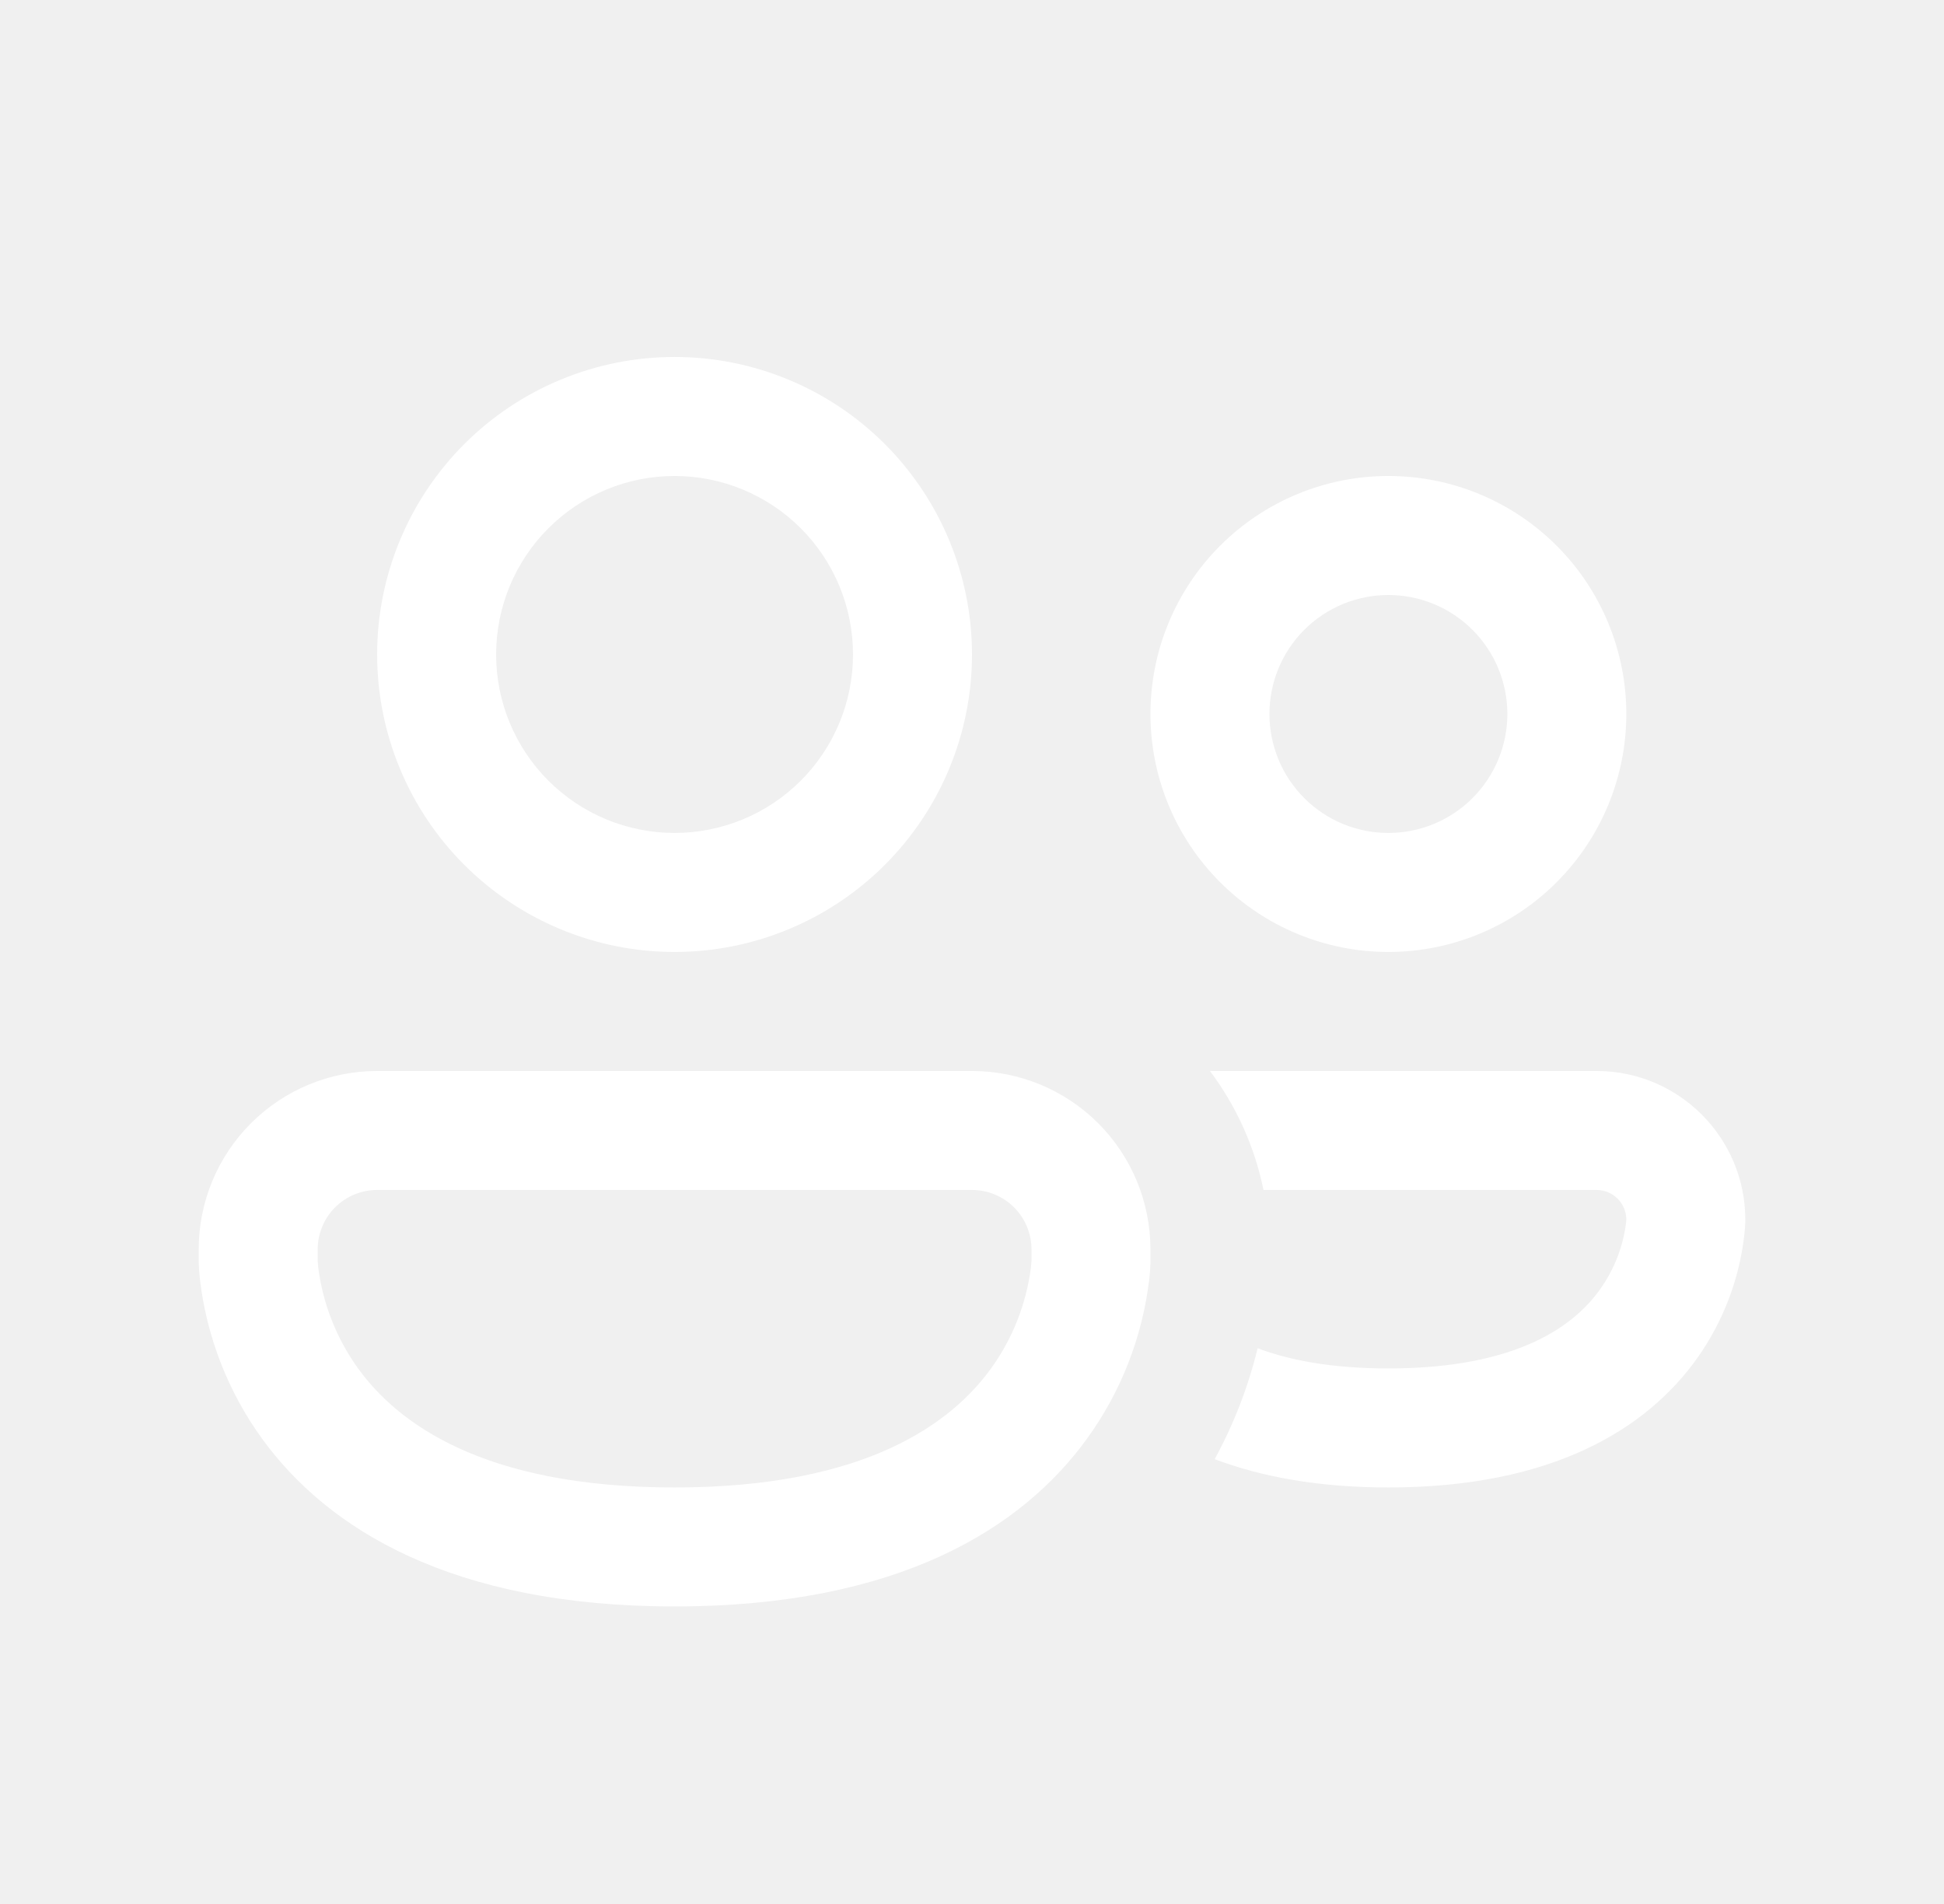
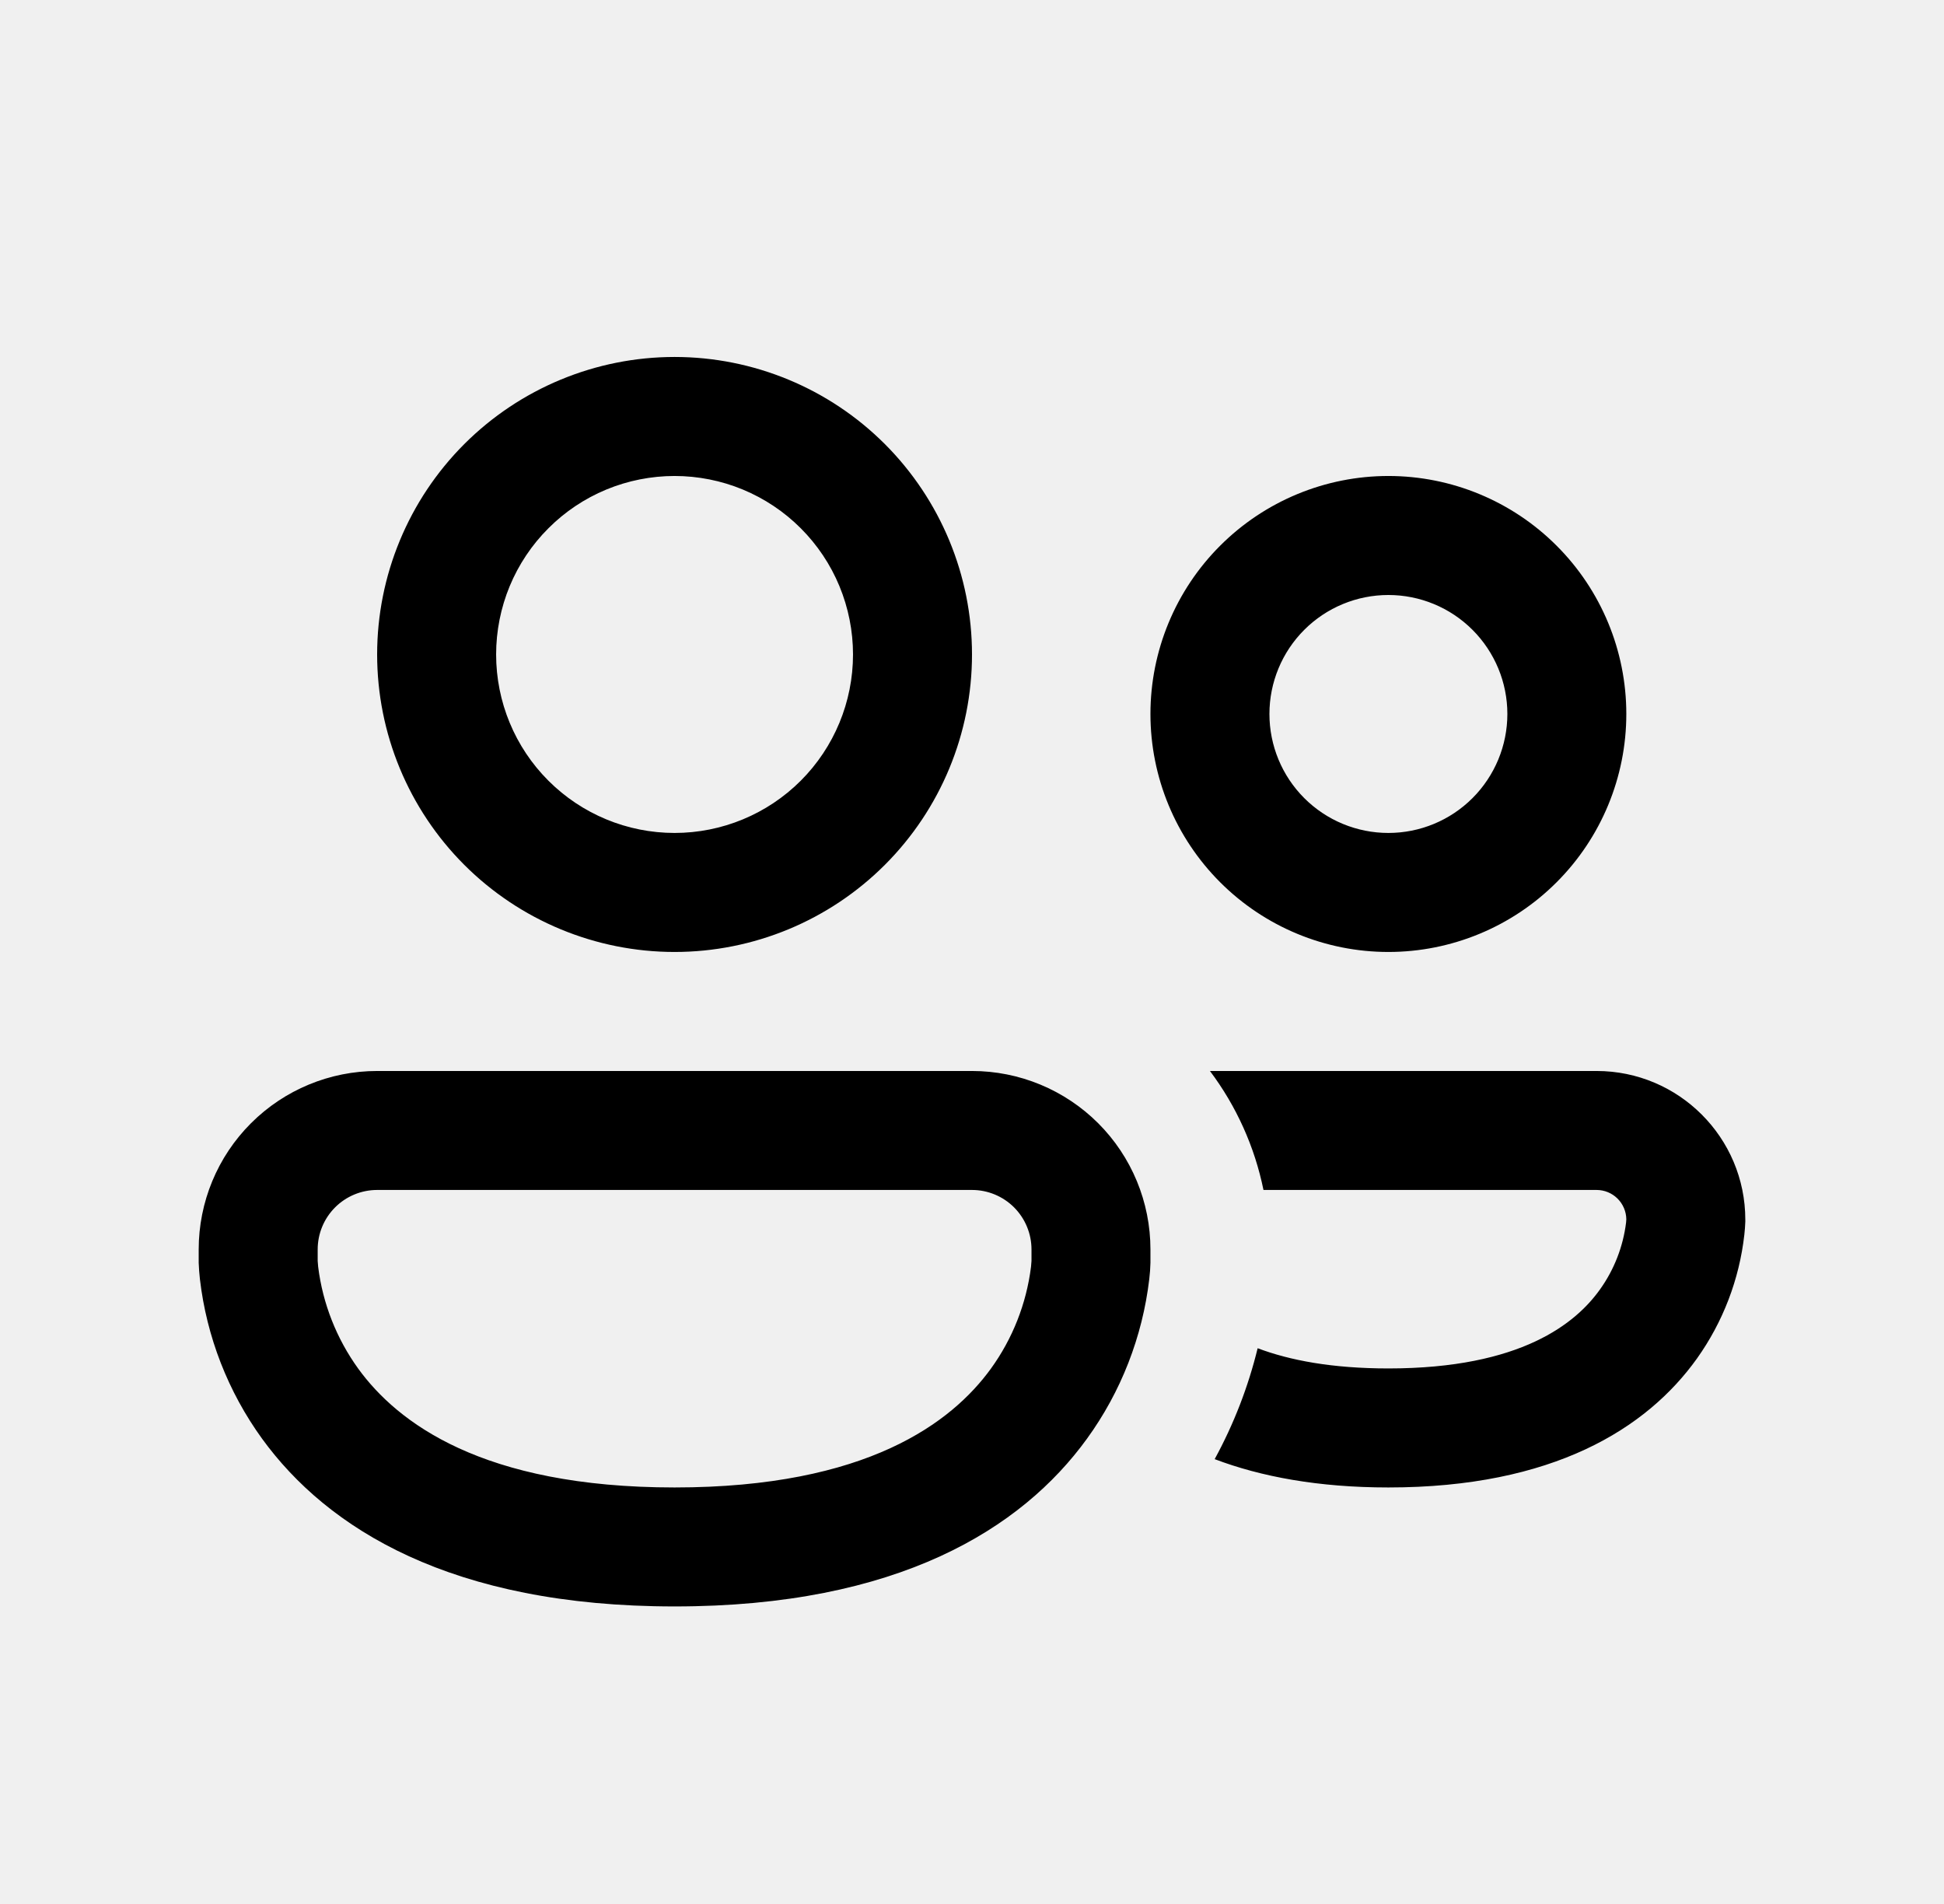
<svg xmlns="http://www.w3.org/2000/svg" width="48" height="47" viewBox="0 0 48 47" fill="none">
-   <path d="M12.25 16.156C12.25 15.578 12.364 15.005 12.585 14.47C12.807 13.935 13.131 13.45 13.541 13.041C13.95 12.631 14.435 12.307 14.97 12.085C15.505 11.864 16.078 11.75 16.656 11.75C17.235 11.75 17.808 11.864 18.342 12.085C18.877 12.307 19.363 12.631 19.772 13.041C20.181 13.45 20.506 13.935 20.727 14.47C20.948 15.005 21.062 15.578 21.062 16.156C21.062 17.325 20.598 18.446 19.772 19.272C18.946 20.098 17.825 20.562 16.656 20.562C15.488 20.562 14.367 20.098 13.541 19.272C12.714 18.446 12.25 17.325 12.25 16.156ZM16.656 8.812C14.709 8.812 12.841 9.586 11.463 10.963C10.086 12.341 9.312 14.209 9.312 16.156C9.312 18.104 10.086 19.972 11.463 21.349C12.841 22.726 14.709 23.5 16.656 23.5C18.604 23.5 20.472 22.726 21.849 21.349C23.226 19.972 24 18.104 24 16.156C24 14.209 23.226 12.341 21.849 10.963C20.472 9.586 18.604 8.812 16.656 8.812ZM31.344 17.625C31.344 16.846 31.653 16.099 32.204 15.548C32.755 14.997 33.502 14.688 34.281 14.688C35.06 14.688 35.807 14.997 36.358 15.548C36.909 16.099 37.219 16.846 37.219 17.625C37.219 18.404 36.909 19.151 36.358 19.702C35.807 20.253 35.06 20.562 34.281 20.562C33.502 20.562 32.755 20.253 32.204 19.702C31.653 19.151 31.344 18.404 31.344 17.625ZM34.281 11.75C32.723 11.75 31.229 12.369 30.127 13.471C29.025 14.572 28.406 16.067 28.406 17.625C28.406 19.183 29.025 20.677 30.127 21.779C31.229 22.881 32.723 23.5 34.281 23.5C35.839 23.5 37.334 22.881 38.435 21.779C39.537 20.677 40.156 19.183 40.156 17.625C40.156 16.067 39.537 14.572 38.435 13.471C37.334 12.369 35.839 11.75 34.281 11.75ZM4.906 30.844C4.906 29.675 5.37 28.554 6.197 27.728C7.023 26.902 8.144 26.438 9.312 26.438H24C25.169 26.438 26.289 26.902 27.116 27.728C27.942 28.554 28.406 29.675 28.406 30.844V31.173C28.403 31.307 28.393 31.442 28.377 31.575C28.209 32.999 27.68 34.357 26.838 35.517C25.231 37.735 22.176 39.656 16.656 39.656C11.14 39.656 8.085 37.735 6.472 35.517C5.631 34.356 5.102 32.999 4.936 31.575C4.921 31.441 4.911 31.307 4.906 31.173V30.844ZM7.844 31.108V31.129L7.856 31.273C7.969 32.182 8.311 33.048 8.848 33.79C9.806 35.106 11.892 36.719 16.656 36.719C21.421 36.719 23.506 35.106 24.464 33.79C25.002 33.048 25.343 32.182 25.457 31.273C25.462 31.224 25.466 31.175 25.469 31.126V30.844C25.469 30.454 25.314 30.081 25.039 29.805C24.763 29.53 24.39 29.375 24 29.375H9.312C8.923 29.375 8.549 29.53 8.274 29.805C7.998 30.081 7.844 30.454 7.844 30.844V31.108ZM34.281 36.719C32.554 36.719 31.138 36.454 29.992 36.02C30.463 35.157 30.82 34.237 31.053 33.282C31.84 33.579 32.886 33.781 34.281 33.781C37.568 33.781 38.917 32.659 39.51 31.825C39.857 31.338 40.077 30.773 40.15 30.18L40.156 30.098C40.153 29.905 40.074 29.721 39.937 29.586C39.8 29.451 39.615 29.375 39.422 29.375H31.197C30.98 28.31 30.528 27.306 29.875 26.438H39.422C41.449 26.438 43.094 28.082 43.094 30.109V30.159C43.09 30.266 43.082 30.373 43.07 30.48C42.946 31.581 42.544 32.632 41.901 33.535C40.661 35.271 38.338 36.719 34.281 36.719Z" fill="white" />
+   <path d="M12.25 16.156C12.25 15.578 12.364 15.005 12.585 14.47C12.807 13.935 13.131 13.45 13.541 13.041C13.95 12.631 14.435 12.307 14.97 12.085C15.505 11.864 16.078 11.75 16.656 11.75C17.235 11.75 17.808 11.864 18.342 12.085C18.877 12.307 19.363 12.631 19.772 13.041C20.181 13.45 20.506 13.935 20.727 14.47C20.948 15.005 21.062 15.578 21.062 16.156C21.062 17.325 20.598 18.446 19.772 19.272C18.946 20.098 17.825 20.562 16.656 20.562C15.488 20.562 14.367 20.098 13.541 19.272C12.714 18.446 12.25 17.325 12.25 16.156ZM16.656 8.812C14.709 8.812 12.841 9.586 11.463 10.963C10.086 12.341 9.312 14.209 9.312 16.156C9.312 18.104 10.086 19.972 11.463 21.349C12.841 22.726 14.709 23.5 16.656 23.5C18.604 23.5 20.472 22.726 21.849 21.349C23.226 19.972 24 18.104 24 16.156C24 14.209 23.226 12.341 21.849 10.963C20.472 9.586 18.604 8.812 16.656 8.812ZM31.344 17.625C31.344 16.846 31.653 16.099 32.204 15.548C32.755 14.997 33.502 14.688 34.281 14.688C35.06 14.688 35.807 14.997 36.358 15.548C36.909 16.099 37.219 16.846 37.219 17.625C37.219 18.404 36.909 19.151 36.358 19.702C35.807 20.253 35.06 20.562 34.281 20.562C33.502 20.562 32.755 20.253 32.204 19.702C31.653 19.151 31.344 18.404 31.344 17.625ZM34.281 11.75C32.723 11.75 31.229 12.369 30.127 13.471C29.025 14.572 28.406 16.067 28.406 17.625C28.406 19.183 29.025 20.677 30.127 21.779C31.229 22.881 32.723 23.5 34.281 23.5C35.839 23.5 37.334 22.881 38.435 21.779C39.537 20.677 40.156 19.183 40.156 17.625C40.156 16.067 39.537 14.572 38.435 13.471C37.334 12.369 35.839 11.75 34.281 11.75ZM4.906 30.844C4.906 29.675 5.37 28.554 6.197 27.728C7.023 26.902 8.144 26.438 9.312 26.438H24C25.169 26.438 26.289 26.902 27.116 27.728C27.942 28.554 28.406 29.675 28.406 30.844V31.173C28.403 31.307 28.393 31.442 28.377 31.575C28.209 32.999 27.68 34.357 26.838 35.517C25.231 37.735 22.176 39.656 16.656 39.656C11.14 39.656 8.085 37.735 6.472 35.517C5.631 34.356 5.102 32.999 4.936 31.575C4.921 31.441 4.911 31.307 4.906 31.173V30.844ZM7.844 31.108V31.129L7.856 31.273C7.969 32.182 8.311 33.048 8.848 33.79C9.806 35.106 11.892 36.719 16.656 36.719C21.421 36.719 23.506 35.106 24.464 33.79C25.002 33.048 25.343 32.182 25.457 31.273C25.462 31.224 25.466 31.175 25.469 31.126V30.844C25.469 30.454 25.314 30.081 25.039 29.805C24.763 29.53 24.39 29.375 24 29.375H9.312C8.923 29.375 8.549 29.53 8.274 29.805C7.998 30.081 7.844 30.454 7.844 30.844V31.108ZM34.281 36.719C32.554 36.719 31.138 36.454 29.992 36.02C30.463 35.157 30.82 34.237 31.053 33.282C31.84 33.579 32.886 33.781 34.281 33.781C37.568 33.781 38.917 32.659 39.51 31.825C39.857 31.338 40.077 30.773 40.15 30.18L40.156 30.098C40.153 29.905 40.074 29.721 39.937 29.586C39.8 29.451 39.615 29.375 39.422 29.375H31.197C30.98 28.31 30.528 27.306 29.875 26.438H39.422C41.449 26.438 43.094 28.082 43.094 30.109V30.159C43.09 30.266 43.082 30.373 43.07 30.48C42.946 31.581 42.544 32.632 41.901 33.535C40.661 35.271 38.338 36.719 34.281 36.719Z" fill="currentColor" />
</svg>
